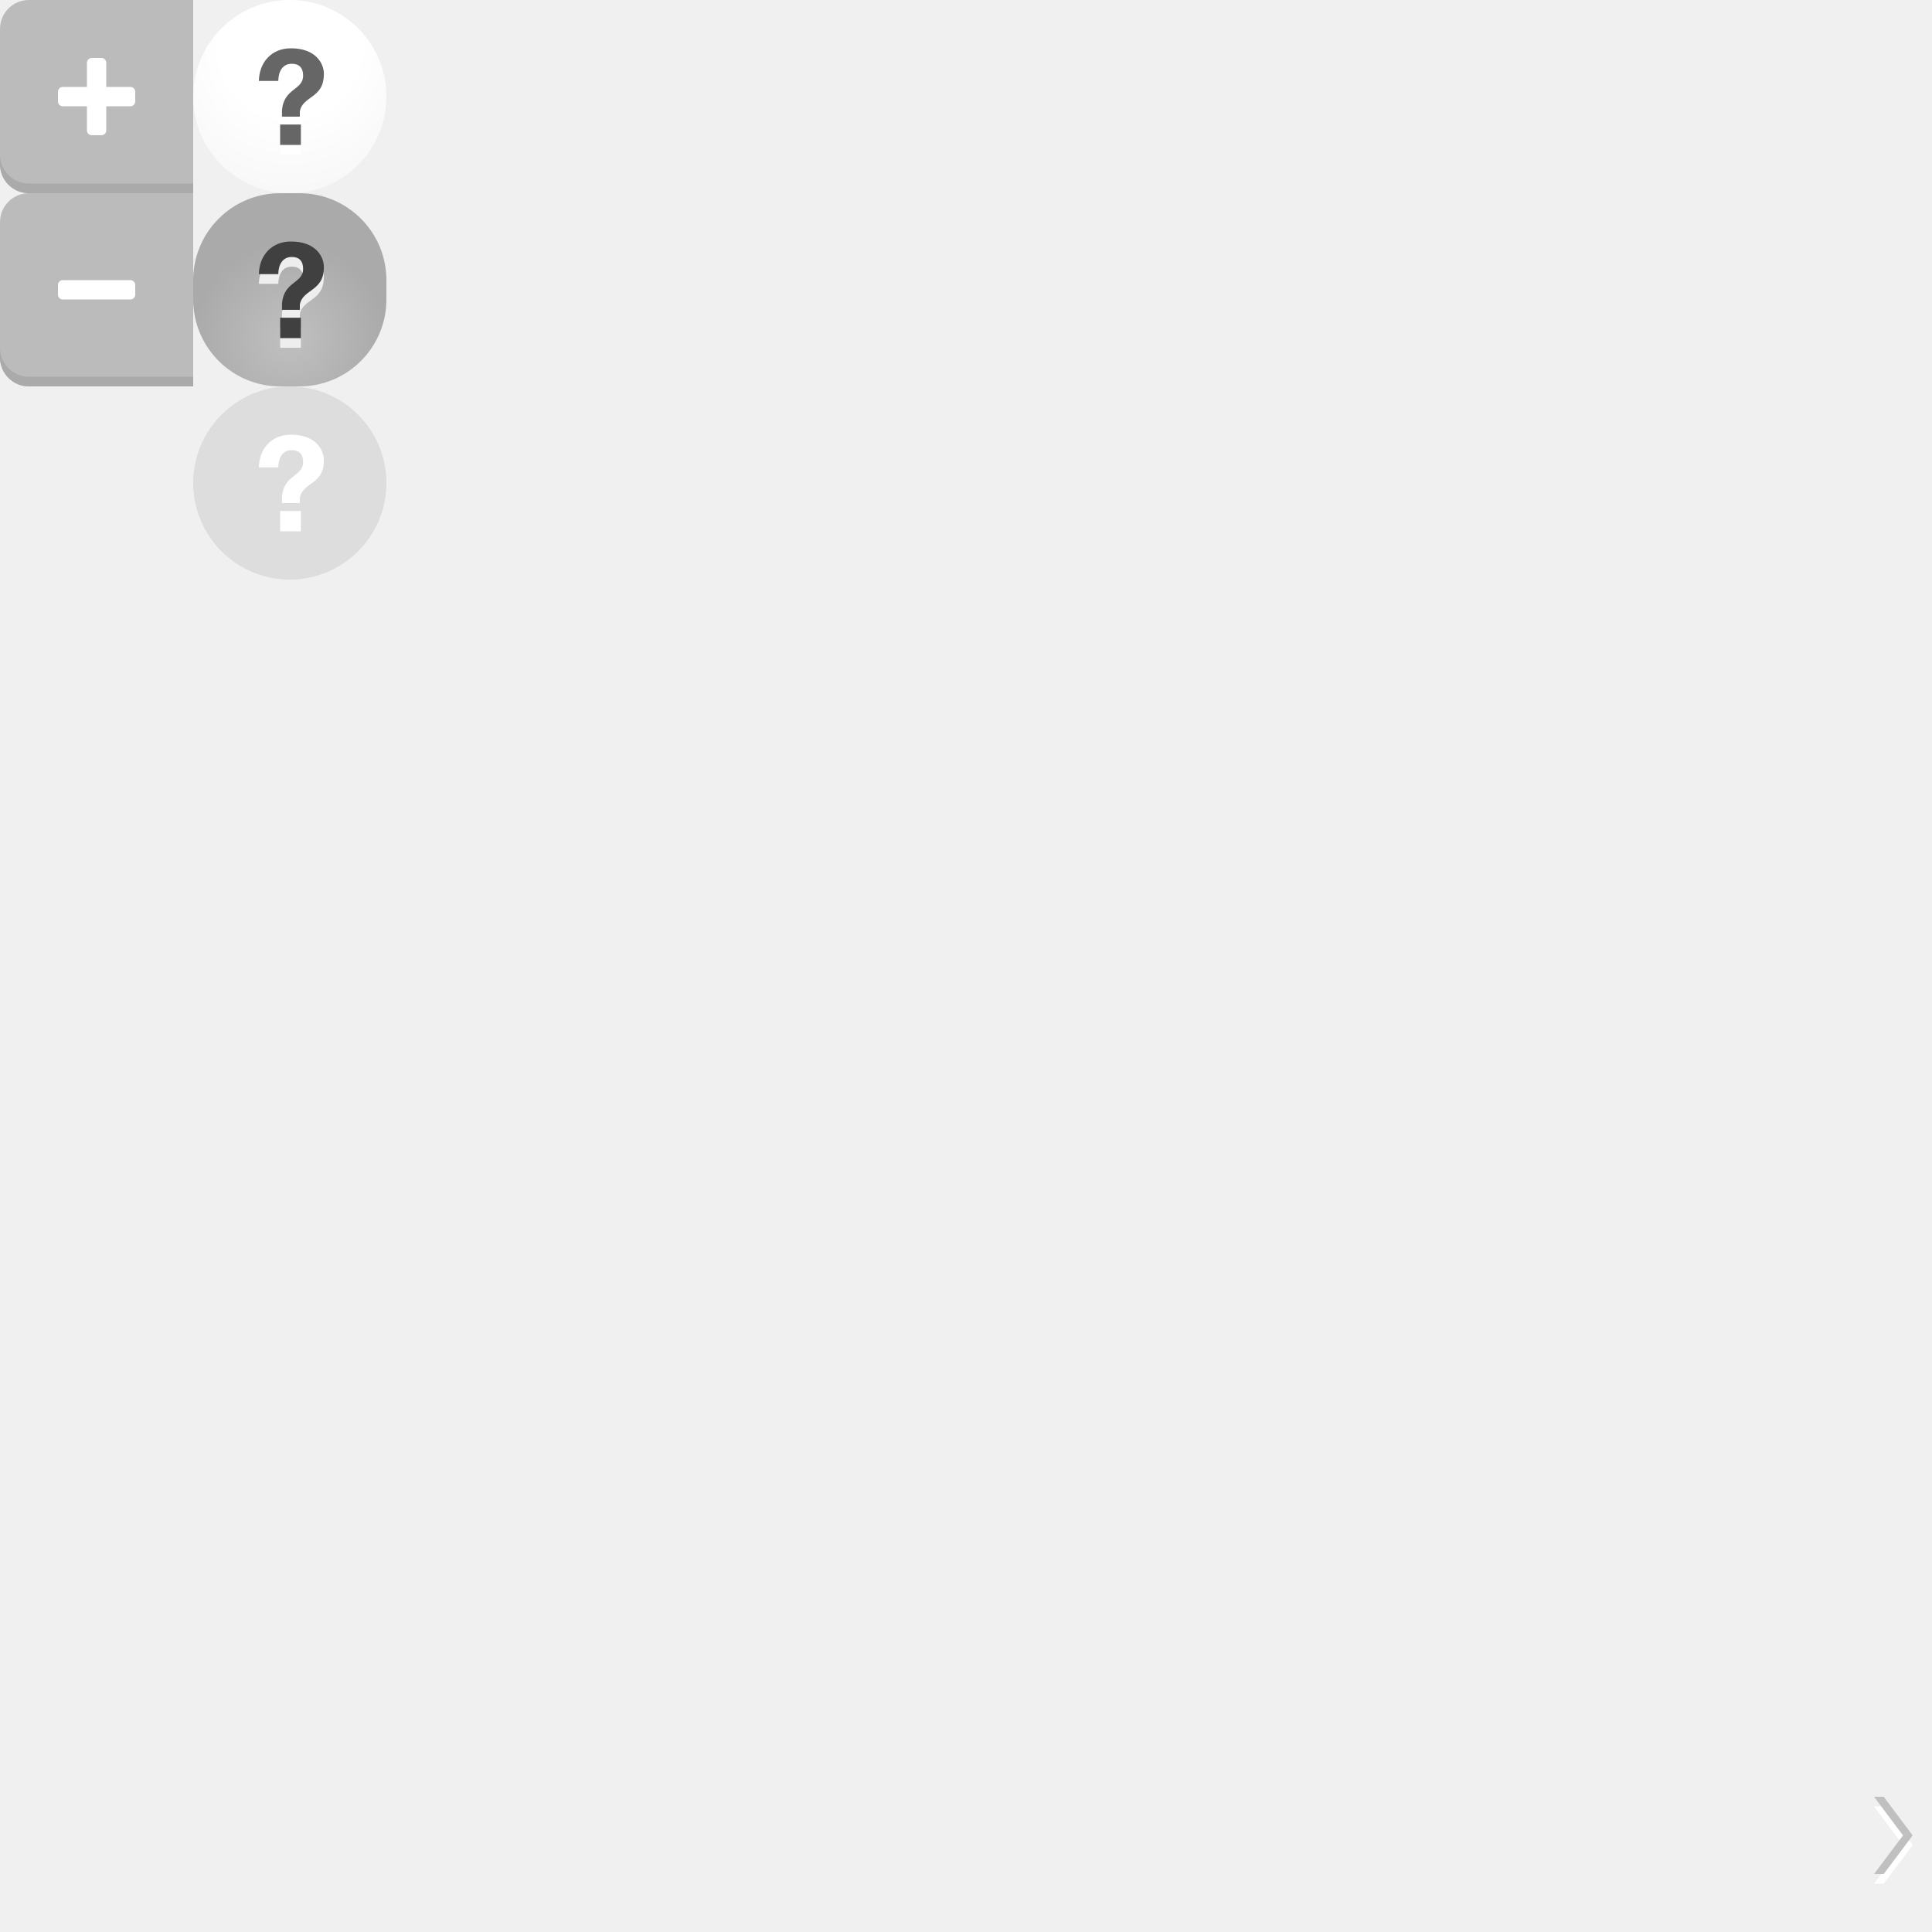
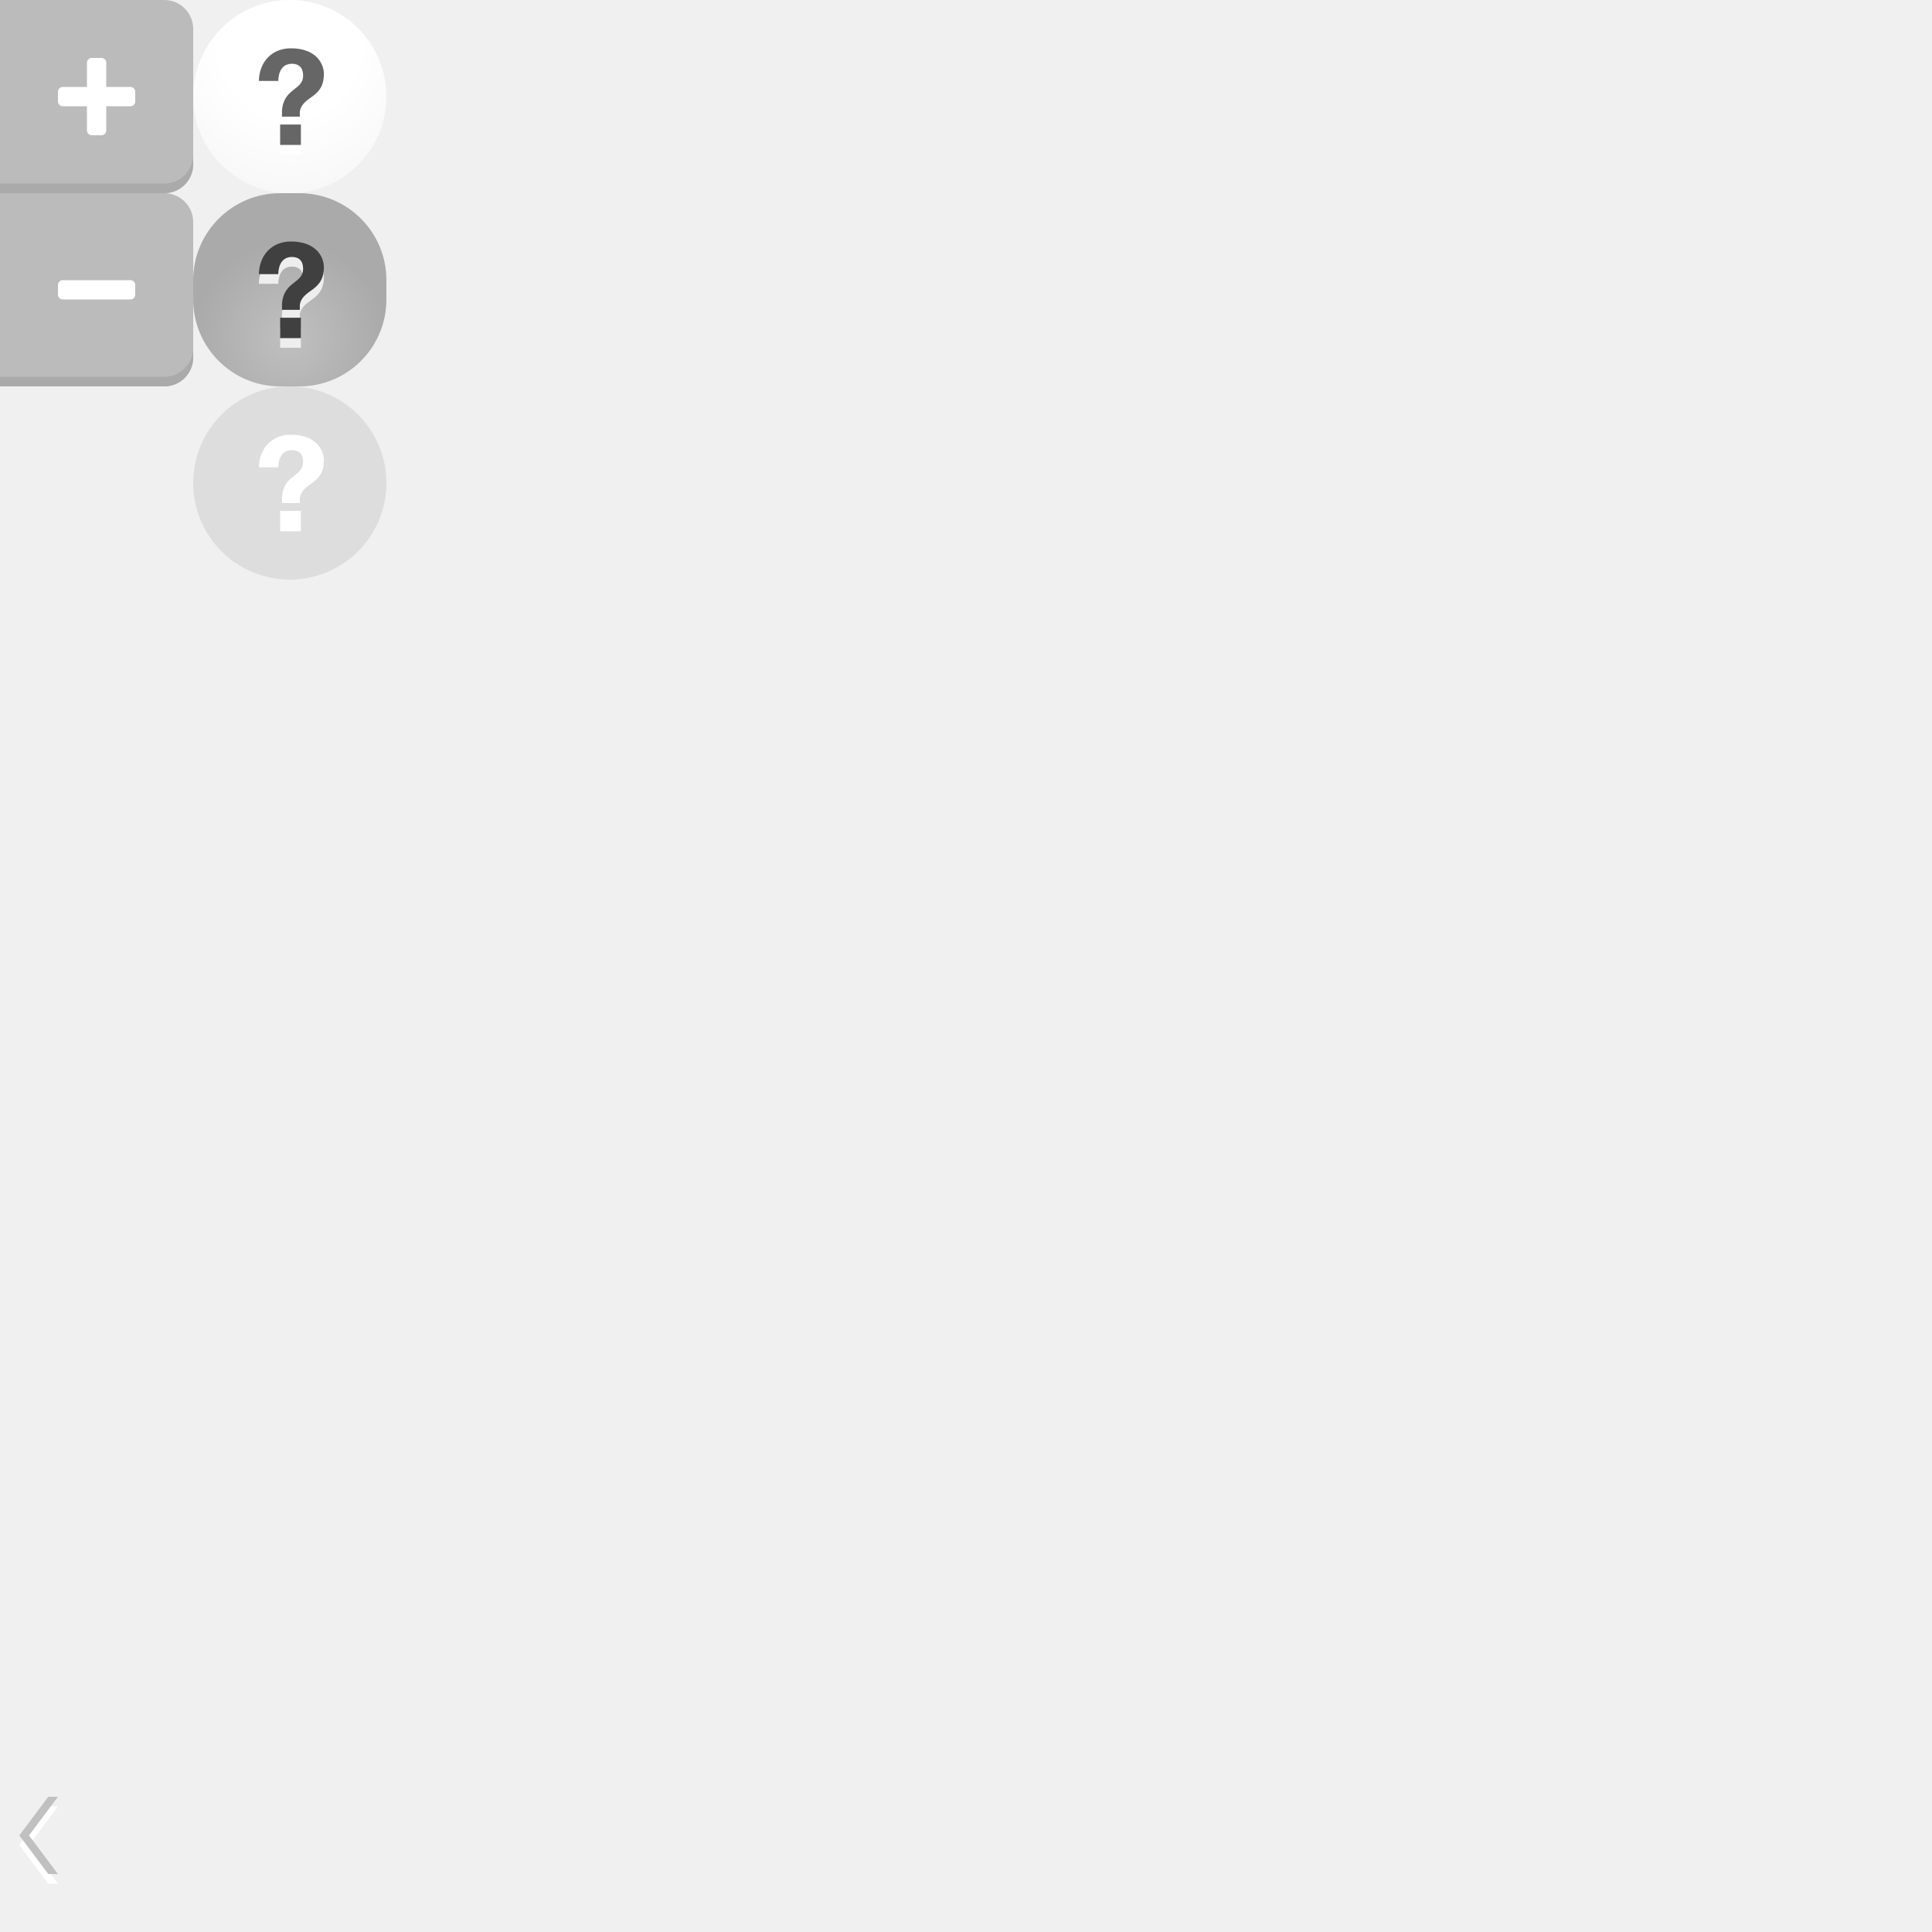
<svg xmlns="http://www.w3.org/2000/svg" xmlns:xlink="http://www.w3.org/1999/xlink" width="200" height="200" id="svg3178" version="1.0">
  <defs id="defs3180">
    <linearGradient id="linearGradient3214">
      <stop style="stop-color:#ffffff;stop-opacity:1" offset="0" id="stop3216" />
      <stop id="stop3224" offset="0.5" style="stop-color:#ffffff;stop-opacity:1;" />
      <stop style="stop-color:#f8f8f8;stop-opacity:1" offset="1" id="stop3218" />
    </linearGradient>
    <linearGradient id="linearGradient3173">
      <stop style="stop-color:#c0c0c0;stop-opacity:1" offset="0" id="stop3175" />
      <stop style="stop-color:#aaaaaa;stop-opacity:1" offset="1" id="stop3177" />
    </linearGradient>
    <radialGradient xlink:href="#linearGradient3173" id="radialGradient3191" cx="50" cy="35" fx="50" fy="35" r="10" gradientUnits="userSpaceOnUse" gradientTransform="translate(-20,0)" />
    <radialGradient xlink:href="#linearGradient3214" id="radialGradient3228" gradientUnits="userSpaceOnUse" gradientTransform="matrix(0,1.529412,-1.443899,0,37.40329,-41.17647)" cx="29.829" cy="5.127" fx="29.829" fy="5.127" r="10" />
  </defs>
-   <g id="layer1">
-     <path style="fill:#bbbbbb;fill-opacity:1;stroke:none;stroke-width:2;stroke-linecap:round;stroke-linejoin:miter;stroke-miterlimit:4;stroke-dasharray:none;stroke-dashoffset:0;stroke-opacity:1" d="M 3,0 C 1.338,0 -2.6111925e-18,1.338 0,3 L 0,17 C 0,18.662 1.338,20 3,20 L 20,20 L 20,0 L 3,0 z" id="rect3190" />
-     <rect style="fill:#ffffff;fill-opacity:1;stroke:none;stroke-width:2;stroke-linecap:round;stroke-linejoin:miter;stroke-miterlimit:4;stroke-dasharray:none;stroke-dashoffset:0;stroke-opacity:1" id="rect3704" width="2" height="8" x="9" y="6" ry="0.5" />
-     <rect y="-14" x="9" height="8" width="2" id="rect3706" style="fill:#ffffff;fill-opacity:1;stroke:none;stroke-width:2;stroke-linecap:round;stroke-linejoin:miter;stroke-miterlimit:4;stroke-dasharray:none;stroke-dashoffset:0;stroke-opacity:1" transform="matrix(0,1,-1,0,0,0)" ry="0.5" />
-     <path id="path3715" d="M 3,20 C 1.338,20 -2.6111925e-18,21.338 0,23 L 0,37 C 0,38.662 1.338,40 3,40 L 20,40 L 20,20 L 3,20 z" style="fill:#bbbbbb;fill-opacity:1;stroke:none;stroke-width:2;stroke-linecap:round;stroke-linejoin:miter;stroke-miterlimit:4;stroke-dasharray:none;stroke-dashoffset:0;stroke-opacity:1" />
-     <rect ry="0.5" transform="matrix(0,1,-1,0,0,0)" style="fill:#ffffff;fill-opacity:1;stroke:none;stroke-width:2;stroke-linecap:round;stroke-linejoin:miter;stroke-miterlimit:4;stroke-dasharray:none;stroke-dashoffset:0;stroke-opacity:1" id="rect3719" width="2" height="8" x="29" y="-14" />
-     <path transform="translate(0,40)" style="opacity:1;fill:#dddddd;fill-opacity:1;stroke:none;stroke-width:2;stroke-linecap:round;stroke-linejoin:miter;stroke-miterlimit:4;stroke-dasharray:none;stroke-dashoffset:0;stroke-opacity:1" id="path3169" d="M 40,10 A 10,10 0 1 1 20,10 A 10,10 0 1 1 40,10 z" />
-     <path style="font-size:11px;font-style:normal;font-variant:normal;font-weight:bold;font-stretch:normal;text-align:start;line-height:110%;writing-mode:lr-tb;text-anchor:start;fill:#ffffff;fill-opacity:1;stroke:none;stroke-width:2;stroke-linecap:round;stroke-linejoin:miter;stroke-miterlimit:4;stroke-dashoffset:0;stroke-opacity:1;font-family:Helvetica Neue;-inkscape-font-specification:Helvetica Neue Bold" d="M 28.808,48.379 C 28.822,47.408 29.233,46.601 30.218,46.601 C 30.943,46.601 31.38,46.997 31.38,47.832 C 31.38,48.57 30.915,48.885 30.382,49.309 C 29.834,49.733 29.274,50.267 29.192,51.457 L 29.192,52.073 L 31.038,52.073 L 31.038,51.553 C 31.161,50.746 31.791,50.39 32.379,49.952 C 32.967,49.501 33.528,48.967 33.528,47.64 C 33.528,46.587 32.707,45 30.122,45 C 28.124,45 26.839,46.423 26.798,48.379 L 28.808,48.379 M 29,55 L 31.148,55 L 31.148,52.893 L 29,52.893 L 29,55" id="path3171" />
-     <rect style="opacity:1;fill:url(#radialGradient3191);fill-opacity:1;stroke:none;stroke-width:2;stroke-linecap:round;stroke-linejoin:miter;stroke-miterlimit:4;stroke-dasharray:none;stroke-dashoffset:0;stroke-opacity:1" id="rect3183" width="20" height="20" x="20" y="20" ry="9" />
-     <path style="font-size:11px;font-style:normal;font-variant:normal;font-weight:bold;font-stretch:normal;text-align:start;line-height:110%;writing-mode:lr-tb;text-anchor:start;fill:#eeeeee;fill-opacity:1;stroke:none;stroke-width:2;stroke-linecap:round;stroke-linejoin:miter;stroke-miterlimit:4;stroke-dashoffset:0;stroke-opacity:1;font-family:Helvetica Neue;-inkscape-font-specification:Helvetica Neue Bold" d="M 28.808,29.379 C 28.822,28.408 29.233,27.601 30.218,27.601 C 30.943,27.601 31.38,27.997 31.38,28.832 C 31.38,29.57 30.915,29.885 30.382,30.309 C 29.834,30.733 29.274,31.267 29.192,32.457 L 29.192,33.073 L 31.038,33.073 L 31.038,32.553 C 31.161,31.746 31.791,31.39 32.379,30.952 C 32.967,30.501 33.528,29.967 33.528,28.64 C 33.528,27.587 32.707,26 30.122,26 C 28.124,26 26.839,27.423 26.798,29.379 L 28.808,29.379 M 29,36 L 31.148,36 L 31.148,33.893 L 29,33.893 L 29,36" id="path3193" />
-     <path id="path3167" d="M 28.808,28.379 C 28.822,27.408 29.233,26.601 30.218,26.601 C 30.943,26.601 31.38,26.997 31.38,27.832 C 31.38,28.57 30.915,28.885 30.382,29.309 C 29.834,29.733 29.274,30.267 29.192,31.457 L 29.192,32.073 L 31.038,32.073 L 31.038,31.553 C 31.161,30.746 31.791,30.39 32.379,29.952 C 32.967,29.501 33.528,28.967 33.528,27.64 C 33.528,26.587 32.707,25 30.122,25 C 28.124,25 26.839,26.423 26.798,28.379 L 28.808,28.379 M 29,35 L 31.148,35 L 31.148,32.893 L 29,32.893 L 29,35" style="font-size:11px;font-style:normal;font-variant:normal;font-weight:bold;font-stretch:normal;text-align:start;line-height:110%;writing-mode:lr-tb;text-anchor:start;fill:#404040;fill-opacity:1;stroke:none;stroke-width:2;stroke-linecap:round;stroke-linejoin:miter;stroke-miterlimit:4;stroke-dashoffset:0;stroke-opacity:1;font-family:Helvetica Neue;-inkscape-font-specification:Helvetica Neue Bold" />
-     <path style="opacity:1;fill:url(#radialGradient3228);fill-opacity:1;stroke:none;stroke-width:2;stroke-linecap:round;stroke-linejoin:miter;stroke-miterlimit:4;stroke-dasharray:none;stroke-dashoffset:0;stroke-opacity:1" id="path3226" d="M 40,10 A 10,10 0 1 1 20,10 A 10,10 0 1 1 40,10 z" />
-     <path id="path3230" d="M 28.808,9.379 C 28.822,8.408 29.233,7.601 30.218,7.601 C 30.943,7.601 31.38,7.997 31.38,8.832 C 31.38,9.57 30.915,9.885 30.382,10.309 C 29.834,10.733 29.274,11.267 29.192,12.457 L 29.192,13.073 L 31.038,13.073 L 31.038,12.553 C 31.161,11.746 31.791,11.39 32.379,10.952 C 32.967,10.501 33.528,9.967 33.528,8.64 C 33.528,7.587 32.707,6 30.122,6 C 28.124,6 26.839,7.423 26.798,9.379 L 28.808,9.379 M 29,16 L 31.148,16 L 31.148,13.893 L 29,13.893 L 29,16" style="font-size:11px;font-style:normal;font-variant:normal;font-weight:bold;font-stretch:normal;text-align:start;line-height:110%;writing-mode:lr-tb;text-anchor:start;fill:#ffffff;fill-opacity:1;stroke:none;stroke-width:2;stroke-linecap:round;stroke-linejoin:miter;stroke-miterlimit:4;stroke-dashoffset:0;stroke-opacity:1;font-family:Helvetica Neue;-inkscape-font-specification:Helvetica Neue Bold" />
-     <path style="font-size:11px;font-style:normal;font-variant:normal;font-weight:bold;font-stretch:normal;text-align:start;line-height:110%;writing-mode:lr-tb;text-anchor:start;fill:#666666;fill-opacity:1;stroke:none;stroke-width:2;stroke-linecap:round;stroke-linejoin:miter;stroke-miterlimit:4;stroke-dashoffset:0;stroke-opacity:1;font-family:Helvetica Neue;-inkscape-font-specification:Helvetica Neue Bold" d="M 28.808,8.379 C 28.822,7.408 29.233,6.601 30.218,6.601 C 30.943,6.601 31.38,6.997 31.38,7.832 C 31.38,8.57 30.915,8.885 30.382,9.309 C 29.834,9.733 29.274,10.267 29.192,11.457 L 29.192,12.073 L 31.038,12.073 L 31.038,11.553 C 31.161,10.746 31.791,10.39 32.379,9.952 C 32.967,9.501 33.528,8.967 33.528,7.64 C 33.528,6.587 32.707,5 30.122,5 C 28.124,5 26.839,6.423 26.798,8.379 L 28.808,8.379 M 29,15 L 31.148,15 L 31.148,12.893 L 29,12.893 L 29,15" id="text3160" />
-     <path id="path3173" d="M 194,187 L 195,187 L 198,191 L 195,195 L 194,195 L 197,191" style="opacity:1;fill:#ffffff;fill-opacity:1;stroke:none;stroke-width:2;stroke-linecap:round;stroke-linejoin:miter;stroke-miterlimit:4;stroke-dasharray:none;stroke-dashoffset:0;stroke-opacity:1" />
-     <path style="opacity:1;fill:#c0c0c0;fill-opacity:1;stroke:none;stroke-width:2;stroke-linecap:round;stroke-linejoin:miter;stroke-miterlimit:4;stroke-dasharray:none;stroke-dashoffset:0;stroke-opacity:1" d="M 194,186 L 195,186 L 198,190 L 195,194 L 194,194 L 197,190" id="path2385" />
-     <path style="fill:#aaaaaa;fill-opacity:1;stroke:none;stroke-width:2;stroke-linecap:round;stroke-linejoin:miter;stroke-miterlimit:4;stroke-dasharray:none;stroke-dashoffset:0;stroke-opacity:1" d="M 0 16 L 0 17 C 0 18.662 1.338 20 3 20 L 20 20 L 20 19 L 3 19 C 1.338 19 0 17.662 0 16 z " id="path3190" />
-     <path style="fill:#aaaaaa;fill-opacity:1;stroke:none;stroke-width:2;stroke-linecap:round;stroke-linejoin:miter;stroke-miterlimit:4;stroke-dasharray:none;stroke-dashoffset:0;stroke-opacity:1" d="M 4.4408921e-16,36 L 4.4408921e-16,37 C 4.4408921e-16,38.662 1.338,40 3,40 L 20,40 L 20,39 L 3,39 C 1.338,39 4.4408921e-16,37.662 4.4408921e-16,36 z" id="path3195" />
+   <g id="layer1" style="display:none">
+     <g id="g2407">
+       <path d="M 40,10 A 10,10 0 1 1 20,10 A 10,10 0 1 1 40,10 z" id="path3169" style="opacity:1;fill:#dddddd;fill-opacity:1;stroke:none;stroke-width:2;stroke-linecap:round;stroke-linejoin:miter;stroke-miterlimit:4;stroke-dasharray:none;stroke-dashoffset:0;stroke-opacity:1" transform="translate(0,40)" />
+       <path id="path3171" d="M 28.808,48.379 C 28.822,47.408 29.233,46.601 30.218,46.601 C 30.943,46.601 31.38,46.997 31.38,47.832 C 31.38,48.57 30.915,48.885 30.382,49.309 C 29.834,49.733 29.274,50.267 29.192,51.457 L 29.192,52.073 L 31.038,52.073 L 31.038,51.553 C 31.161,50.746 31.791,50.39 32.379,49.952 C 32.967,49.501 33.528,48.967 33.528,47.64 C 33.528,46.587 32.707,45 30.122,45 C 28.124,45 26.839,46.423 26.798,48.379 L 28.808,48.379 M 29,55 L 31.148,55 L 31.148,52.893 L 29,52.893 L 29,55" style="font-size:11px;font-style:normal;font-variant:normal;font-weight:bold;font-stretch:normal;text-align:start;line-height:110%;writing-mode:lr-tb;text-anchor:start;fill:#ffffff;fill-opacity:1;stroke:none;stroke-width:2;stroke-linecap:round;stroke-linejoin:miter;stroke-miterlimit:4;stroke-dashoffset:0;stroke-opacity:1;font-family:Helvetica Neue;-inkscape-font-specification:Helvetica Neue Bold" />
+     </g>
+     <g id="g2411">
+       <rect ry="9" y="20" x="20" height="20" width="20" id="rect3183" style="opacity:1;fill:url(#radialGradient3191);fill-opacity:1;stroke:none;stroke-width:2;stroke-linecap:round;stroke-linejoin:miter;stroke-miterlimit:4;stroke-dasharray:none;stroke-dashoffset:0;stroke-opacity:1" />
+       <path id="path3193" d="M 28.808,29.379 C 28.822,28.408 29.233,27.601 30.218,27.601 C 30.943,27.601 31.38,27.997 31.38,28.832 C 31.38,29.57 30.915,29.885 30.382,30.309 C 29.834,30.733 29.274,31.267 29.192,32.457 L 29.192,33.073 L 31.038,33.073 L 31.038,32.553 C 31.161,31.746 31.791,31.39 32.379,30.952 C 32.967,30.501 33.528,29.967 33.528,28.64 C 33.528,27.587 32.707,26 30.122,26 C 28.124,26 26.839,27.423 26.798,29.379 L 28.808,29.379 M 29,36 L 31.148,36 L 31.148,33.893 L 29,33.893 L 29,36" style="font-size:11px;font-style:normal;font-variant:normal;font-weight:bold;font-stretch:normal;text-align:start;line-height:110%;writing-mode:lr-tb;text-anchor:start;fill:#eeeeee;fill-opacity:1;stroke:none;stroke-width:2;stroke-linecap:round;stroke-linejoin:miter;stroke-miterlimit:4;stroke-dashoffset:0;stroke-opacity:1;font-family:Helvetica Neue;-inkscape-font-specification:Helvetica Neue Bold" />
+       <path style="font-size:11px;font-style:normal;font-variant:normal;font-weight:bold;font-stretch:normal;text-align:start;line-height:110%;writing-mode:lr-tb;text-anchor:start;fill:#404040;fill-opacity:1;stroke:none;stroke-width:2;stroke-linecap:round;stroke-linejoin:miter;stroke-miterlimit:4;stroke-dashoffset:0;stroke-opacity:1;font-family:Helvetica Neue;-inkscape-font-specification:Helvetica Neue Bold" d="M 28.808,28.379 C 28.822,27.408 29.233,26.601 30.218,26.601 C 30.943,26.601 31.38,26.997 31.38,27.832 C 31.38,28.57 30.915,28.885 30.382,29.309 C 29.834,29.733 29.274,30.267 29.192,31.457 L 29.192,32.073 L 31.038,32.073 L 31.038,31.553 C 31.161,30.746 31.791,30.39 32.379,29.952 C 32.967,29.501 33.528,28.967 33.528,27.64 C 33.528,26.587 32.707,25 30.122,25 C 28.124,25 26.839,26.423 26.798,28.379 L 28.808,28.379 M 29,35 L 31.148,35 L 31.148,32.893 L 29,32.893 L 29,35" id="path3167" />
+     </g>
+     <g id="g2416">
+       <path d="M 40,10 A 10,10 0 1 1 20,10 A 10,10 0 1 1 40,10 z" id="path3226" style="opacity:1;fill:url(#radialGradient3228);fill-opacity:1;stroke:none;stroke-width:2;stroke-linecap:round;stroke-linejoin:miter;stroke-miterlimit:4;stroke-dasharray:none;stroke-dashoffset:0;stroke-opacity:1" />
+       <path style="font-size:11px;font-style:normal;font-variant:normal;font-weight:bold;font-stretch:normal;text-align:start;line-height:110%;writing-mode:lr-tb;text-anchor:start;fill:#ffffff;fill-opacity:1;stroke:none;stroke-width:2;stroke-linecap:round;stroke-linejoin:miter;stroke-miterlimit:4;stroke-dashoffset:0;stroke-opacity:1;font-family:Helvetica Neue;-inkscape-font-specification:Helvetica Neue Bold" d="M 28.808,9.379 C 28.822,8.408 29.233,7.601 30.218,7.601 C 30.943,7.601 31.38,7.997 31.38,8.832 C 31.38,9.57 30.915,9.885 30.382,10.309 C 29.834,10.733 29.274,11.267 29.192,12.457 L 29.192,13.073 L 31.038,13.073 L 31.038,12.553 C 31.161,11.746 31.791,11.39 32.379,10.952 C 32.967,10.501 33.528,9.967 33.528,8.64 C 33.528,7.587 32.707,6 30.122,6 C 28.124,6 26.839,7.423 26.798,9.379 L 28.808,9.379 M 29,16 L 31.148,16 L 31.148,13.893 L 29,13.893 L 29,16" id="path3230" />
+       <path id="text3160" d="M 28.808,8.379 C 28.822,7.408 29.233,6.601 30.218,6.601 C 30.943,6.601 31.38,6.997 31.38,7.832 C 31.38,8.57 30.915,8.885 30.382,9.309 C 29.834,9.733 29.274,10.267 29.192,11.457 L 29.192,12.073 L 31.038,12.073 L 31.038,11.553 C 31.161,10.746 31.791,10.39 32.379,9.952 C 32.967,9.501 33.528,8.967 33.528,7.64 C 33.528,6.587 32.707,5 30.122,5 C 28.124,5 26.839,6.423 26.798,8.379 L 28.808,8.379 M 29,15 L 31.148,15 L 31.148,12.893 L 29,12.893 L 29,15" style="font-size:11px;font-style:normal;font-variant:normal;font-weight:bold;font-stretch:normal;text-align:start;line-height:110%;writing-mode:lr-tb;text-anchor:start;fill:#666666;fill-opacity:1;stroke:none;stroke-width:2;stroke-linecap:round;stroke-linejoin:miter;stroke-miterlimit:4;stroke-dashoffset:0;stroke-opacity:1;font-family:Helvetica Neue;-inkscape-font-specification:Helvetica Neue Bold" />
+     </g>
+     <g id="g2432">
+       <path style="opacity:1;fill:#ffffff;fill-opacity:1;stroke:none;stroke-width:2;stroke-linecap:round;stroke-linejoin:miter;stroke-miterlimit:4;stroke-dasharray:none;stroke-dashoffset:0;stroke-opacity:1" d="M 194,187 L 195,187 L 198,191 L 195,195 L 194,195 L 197,191" id="path3173" />
+       <path id="path2385" d="M 194,186 L 195,186 L 198,190 L 195,194 L 194,194 L 197,190" style="opacity:1;fill:#c0c0c0;fill-opacity:1;stroke:none;stroke-width:2;stroke-linecap:round;stroke-linejoin:miter;stroke-miterlimit:4;stroke-dasharray:none;stroke-dashoffset:0;stroke-opacity:1" />
+     </g>
+     <g id="g2421">
+       <path id="rect3190" d="M 3,0 C 1.338,0 -2.6111925e-18,1.338 0,3 L 0,17 C 0,18.662 1.338,20 3,20 L 20,20 L 20,0 L 3,0 z" style="fill:#bbbbbb;fill-opacity:1;stroke:none;stroke-width:2;stroke-linecap:round;stroke-linejoin:miter;stroke-miterlimit:4;stroke-dasharray:none;stroke-dashoffset:0;stroke-opacity:1" />
+       <rect ry="0.5" y="6" x="9" height="8" width="2" id="rect3704" style="fill:#ffffff;fill-opacity:1;stroke:none;stroke-width:2;stroke-linecap:round;stroke-linejoin:miter;stroke-miterlimit:4;stroke-dasharray:none;stroke-dashoffset:0;stroke-opacity:1" />
+       <rect ry="0.5" transform="matrix(0,1,-1,0,0,0)" style="fill:#ffffff;fill-opacity:1;stroke:none;stroke-width:2;stroke-linecap:round;stroke-linejoin:miter;stroke-miterlimit:4;stroke-dasharray:none;stroke-dashoffset:0;stroke-opacity:1" id="rect3706" width="2" height="8" x="9" y="-14" />
+       <path id="path3190" d="M 0,16 L 0,17 C 0,18.662 1.338,20 3,20 L 20,20 L 20,19 L 3,19 C 1.338,19 0,17.662 0,16 z" style="fill:#aaaaaa;fill-opacity:1;stroke:none;stroke-width:2;stroke-linecap:round;stroke-linejoin:miter;stroke-miterlimit:4;stroke-dasharray:none;stroke-dashoffset:0;stroke-opacity:1" />
+     </g>
+     <g id="g2427">
+       <path style="fill:#bbbbbb;fill-opacity:1;stroke:none;stroke-width:2;stroke-linecap:round;stroke-linejoin:miter;stroke-miterlimit:4;stroke-dasharray:none;stroke-dashoffset:0;stroke-opacity:1" d="M 3,20 C 1.338,20 -2.6111925e-18,21.338 0,23 L 0,37 C 0,38.662 1.338,40 3,40 L 20,40 L 20,20 L 3,20 z" id="path3715" />
+       <rect y="-14" x="29" height="8" width="2" id="rect3719" style="fill:#ffffff;fill-opacity:1;stroke:none;stroke-width:2;stroke-linecap:round;stroke-linejoin:miter;stroke-miterlimit:4;stroke-dasharray:none;stroke-dashoffset:0;stroke-opacity:1" transform="matrix(0,1,-1,0,0,0)" ry="0.5" />
+       <path id="path3195" d="M 4.4408921e-16,36 L 4.4408921e-16,37 C 4.4408921e-16,38.662 1.338,40 3,40 L 20,40 L 20,39 L 3,39 C 1.338,39 4.4408921e-16,37.662 4.4408921e-16,36 z" style="fill:#aaaaaa;fill-opacity:1;stroke:none;stroke-width:2;stroke-linecap:round;stroke-linejoin:miter;stroke-miterlimit:4;stroke-dasharray:none;stroke-dashoffset:0;stroke-opacity:1" />
+     </g>
+   </g>
+   <g id="layer2" style="display:inline">
+     <use x="0" y="0" xlink:href="#g2407" id="use2436" width="200" height="200" />
+     <use x="0" y="0" xlink:href="#g2411" id="use2438" width="200" height="200" />
+     <use x="0" y="0" xlink:href="#g2416" id="use2440" width="200" height="200" />
+     <use x="0" y="0" xlink:href="#g2421" id="use2442" transform="matrix(-1,0,0,1,20,0)" width="200" height="200" />
+     <use x="0" y="0" xlink:href="#g2427" id="use2444" transform="matrix(-1,0,0,1,20,0)" width="200" height="200" />
+     <use style="display:inline" x="0" y="0" xlink:href="#g2432" id="use2451" transform="matrix(-1,0,0,1,200,0)" width="200" height="200" />
  </g>
</svg>
